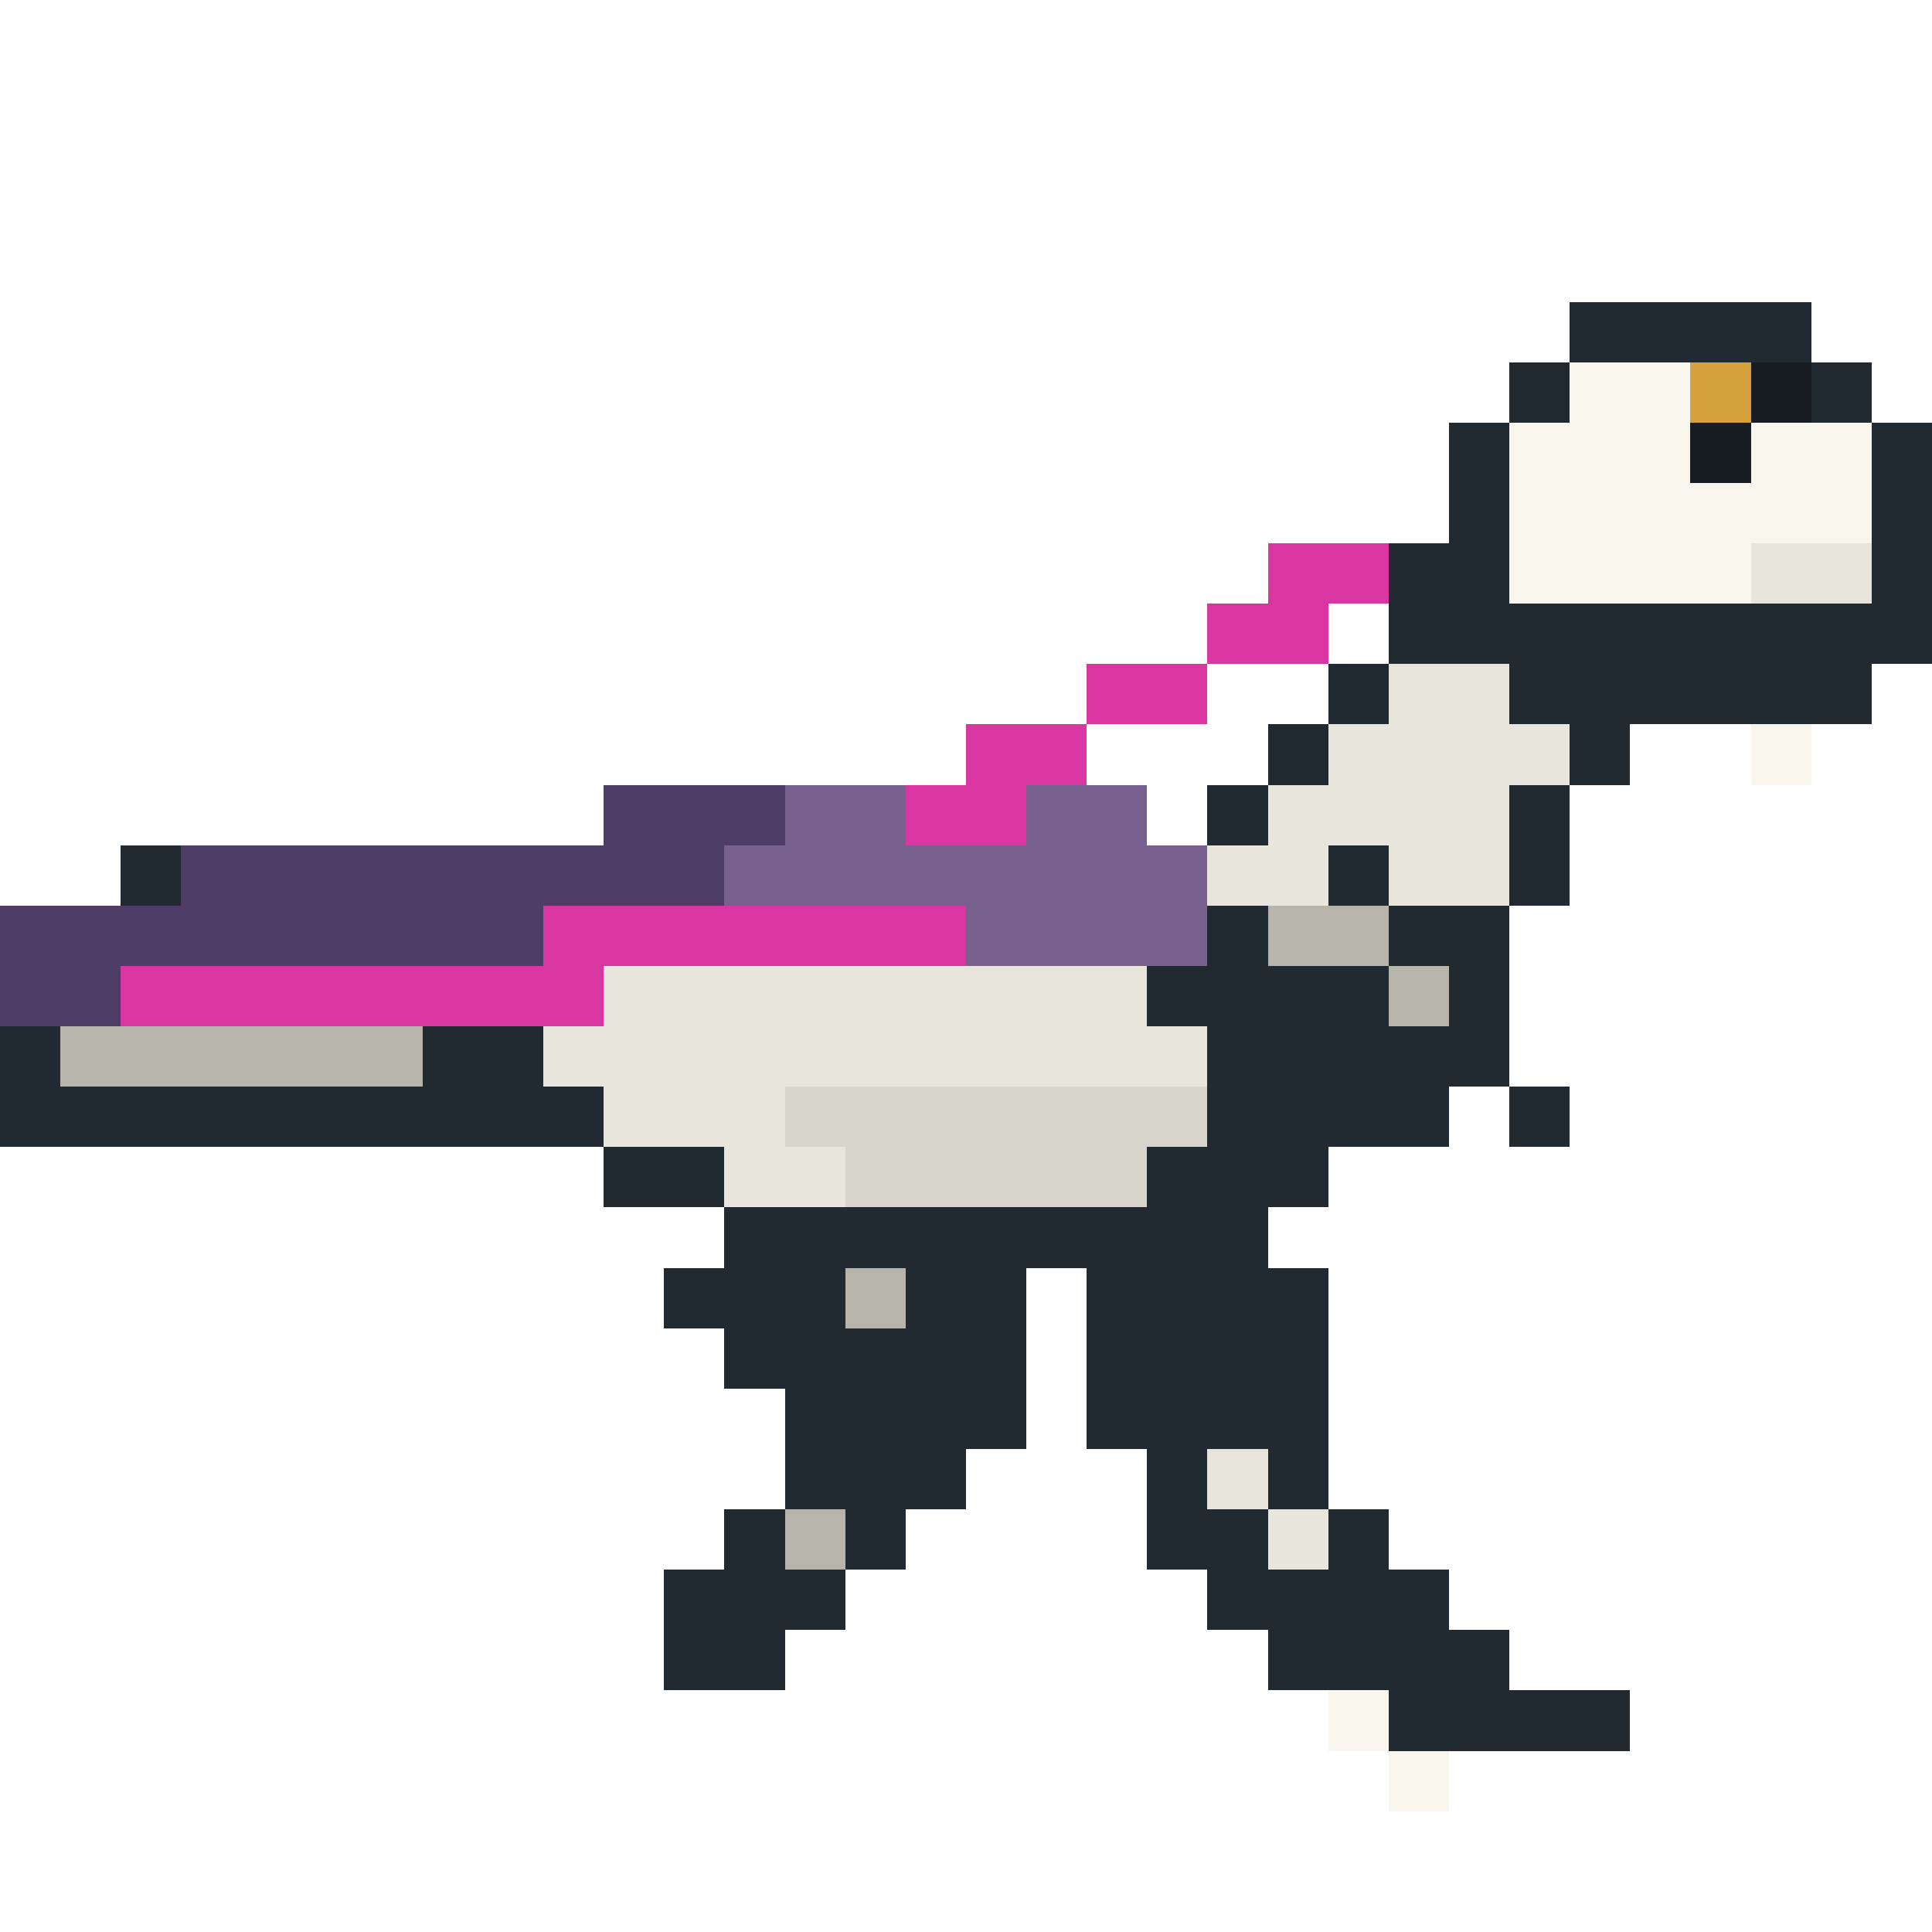
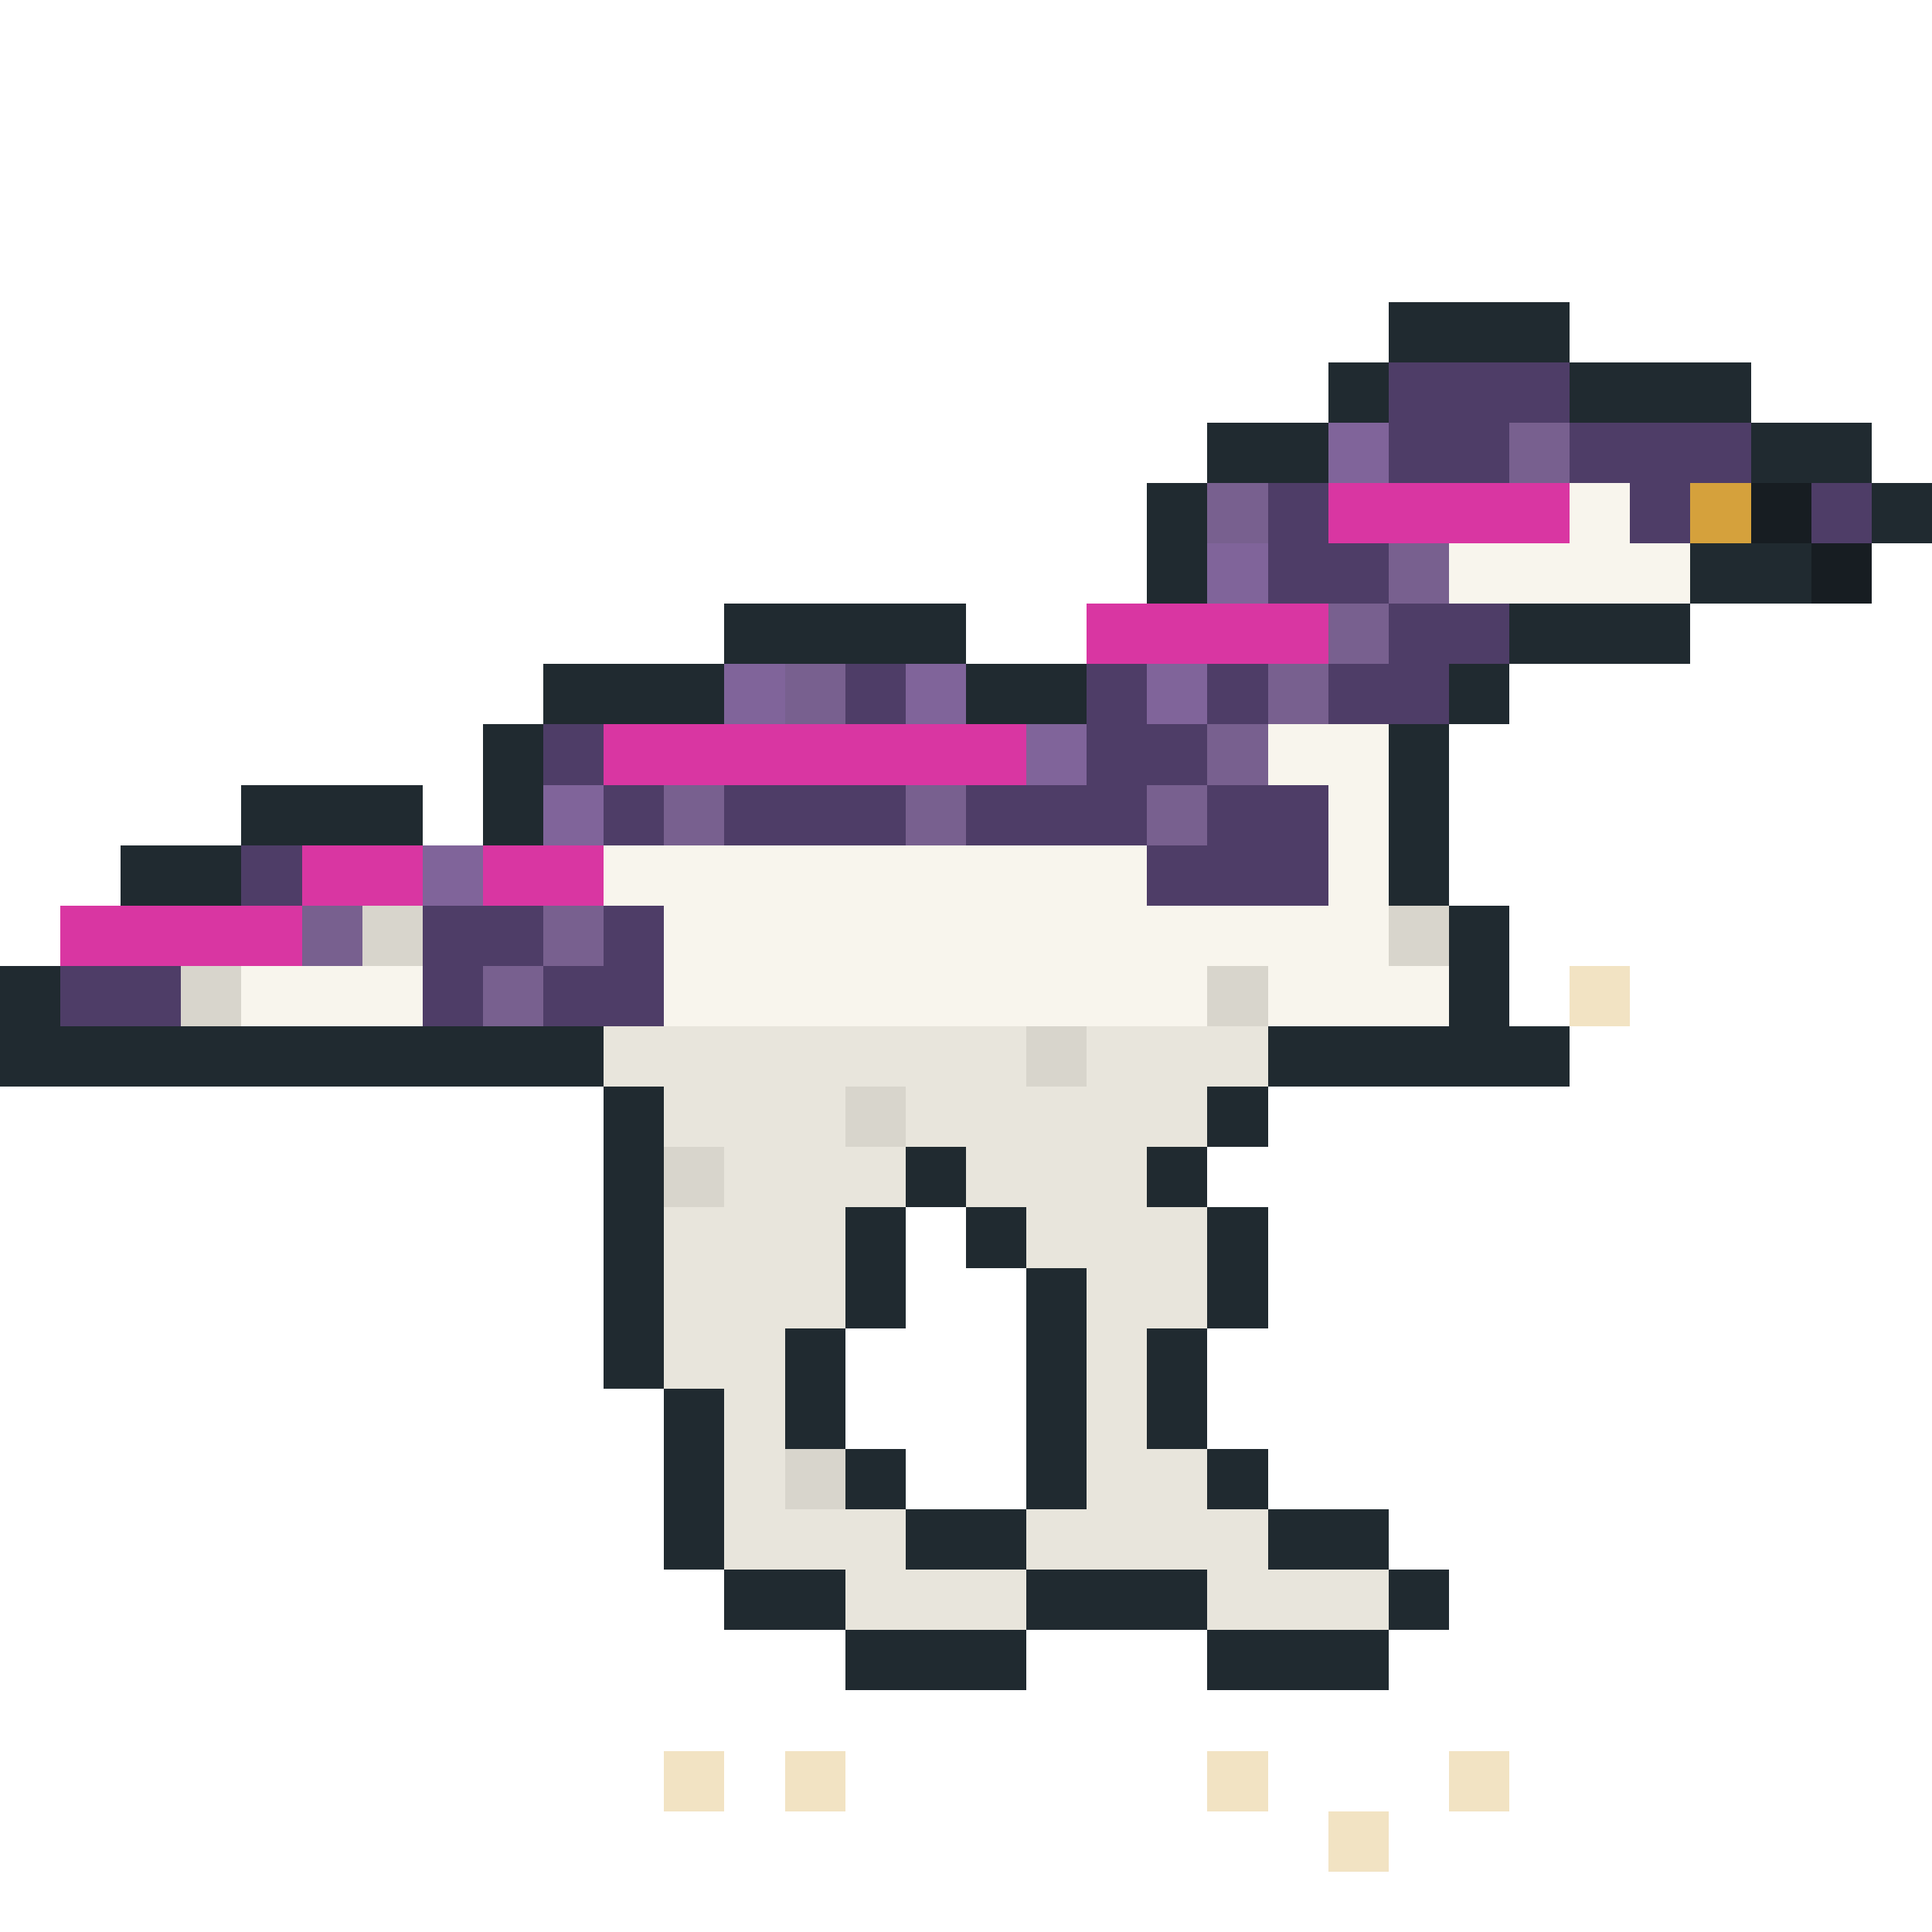
<svg xmlns="http://www.w3.org/2000/svg" viewBox="0 0 128 128" shape-rendering="crispEdges" role="img" aria-label="Violeta" data-character="Violeta" data-species="Velociraptor" data-age="adult" data-sex="female" data-lineage="Rosa" data-hide="white" data-back="purple" data-dorsal-stripe="magenta" data-eye="gold-ochre" data-origin="Jurassic World" data-render-style="pixel-art" data-pixel-grid="4px" data-pose="duck">
-   <rect x="104" y="20" width="4" height="4" fill="#202a30" />
-   <rect x="108" y="20" width="4" height="4" fill="#202a30" />
-   <rect x="112" y="20" width="4" height="4" fill="#202a30" />
-   <rect x="116" y="20" width="4" height="4" fill="#202a30" />
-   <rect x="100" y="24" width="4" height="4" fill="#202a30" />
-   <rect x="104" y="24" width="4" height="4" fill="#f8f5ed" />
-   <rect x="108" y="24" width="4" height="4" fill="#f8f5ed" />
-   <rect x="112" y="24" width="4" height="4" fill="#f8f5ed" />
-   <rect x="116" y="24" width="4" height="4" fill="#f8f5ed" />
-   <rect x="120" y="24" width="4" height="4" fill="#202a30" />
-   <rect x="96" y="28" width="4" height="4" fill="#202a30" />
-   <rect x="100" y="28" width="4" height="4" fill="#f8f5ed" />
-   <rect x="104" y="28" width="4" height="4" fill="#f8f5ed" />
-   <rect x="108" y="28" width="4" height="4" fill="#f8f5ed" />
-   <rect x="112" y="28" width="4" height="4" fill="#171d22" />
-   <rect x="116" y="28" width="4" height="4" fill="#f8f5ed" />
-   <rect x="120" y="28" width="4" height="4" fill="#f8f5ed" />
-   <rect x="124" y="28" width="4" height="4" fill="#202a30" />
-   <rect x="96" y="32" width="4" height="4" fill="#202a30" />
-   <rect x="100" y="32" width="4" height="4" fill="#f8f5ed" />
+   <rect x="92" y="20" width="4" height="4" fill="#202a30" />
+   <rect x="96" y="20" width="4" height="4" fill="#202a30" />
+   <rect x="100" y="20" width="4" height="4" fill="#202a30" />
+   <rect x="88" y="24" width="4" height="4" fill="#202a30" />
+   <rect x="92" y="24" width="4" height="4" fill="#4e3d67" />
+   <rect x="96" y="24" width="4" height="4" fill="#4e3d67" />
+   <rect x="100" y="24" width="4" height="4" fill="#4e3d67" />
+   <rect x="104" y="24" width="4" height="4" fill="#202a30" />
+   <rect x="108" y="24" width="4" height="4" fill="#202a30" />
+   <rect x="112" y="24" width="4" height="4" fill="#202a30" />
+   <rect x="80" y="28" width="4" height="4" fill="#202a30" />
+   <rect x="84" y="28" width="4" height="4" fill="#202a30" />
+   <rect x="88" y="28" width="4" height="4" fill="#f8f5ed" />
+   <rect x="92" y="28" width="4" height="4" fill="#4e3d67" />
+   <rect x="96" y="28" width="4" height="4" fill="#4e3d67" />
+   <rect x="100" y="28" width="4" height="4" fill="#78608f" />
+   <rect x="104" y="28" width="4" height="4" fill="#4e3d67" />
+   <rect x="108" y="28" width="4" height="4" fill="#4e3d67" />
+   <rect x="112" y="28" width="4" height="4" fill="#4e3d67" />
+   <rect x="116" y="28" width="4" height="4" fill="#202a30" />
+   <rect x="120" y="28" width="4" height="4" fill="#202a30" />
+   <rect x="76" y="32" width="4" height="4" fill="#202a30" />
+   <rect x="80" y="32" width="4" height="4" fill="#78608f" />
+   <rect x="84" y="32" width="4" height="4" fill="#4e3d67" />
+   <rect x="88" y="32" width="4" height="4" fill="#d936a2" />
+   <rect x="92" y="32" width="4" height="4" fill="#d936a2" />
+   <rect x="96" y="32" width="4" height="4" fill="#d936a2" />
+   <rect x="100" y="32" width="4" height="4" fill="#d936a2" />
  <rect x="104" y="32" width="4" height="4" fill="#f8f5ed" />
-   <rect x="108" y="32" width="4" height="4" fill="#f8f5ed" />
-   <rect x="112" y="32" width="4" height="4" fill="#f8f5ed" />
-   <rect x="116" y="32" width="4" height="4" fill="#f8f5ed" />
-   <rect x="120" y="32" width="4" height="4" fill="#f8f5ed" />
+   <rect x="108" y="32" width="4" height="4" fill="#4e3d67" />
+   <rect x="112" y="32" width="4" height="4" fill="#78608f" />
+   <rect x="116" y="32" width="4" height="4" fill="#4e3d67" />
+   <rect x="120" y="32" width="4" height="4" fill="#4e3d67" />
  <rect x="124" y="32" width="4" height="4" fill="#202a30" />
-   <rect x="84" y="36" width="4" height="4" fill="#d936a2" />
-   <rect x="88" y="36" width="4" height="4" fill="#d936a2" />
-   <rect x="92" y="36" width="4" height="4" fill="#202a30" />
-   <rect x="96" y="36" width="4" height="4" fill="#202a30" />
+   <rect x="76" y="36" width="4" height="4" fill="#202a30" />
+   <rect x="80" y="36" width="4" height="4" fill="#4e3d67" />
+   <rect x="84" y="36" width="4" height="4" fill="#4e3d67" />
+   <rect x="88" y="36" width="4" height="4" fill="#4e3d67" />
+   <rect x="92" y="36" width="4" height="4" fill="#78608f" />
+   <rect x="96" y="36" width="4" height="4" fill="#f8f5ed" />
  <rect x="100" y="36" width="4" height="4" fill="#f8f5ed" />
  <rect x="104" y="36" width="4" height="4" fill="#f8f5ed" />
  <rect x="108" y="36" width="4" height="4" fill="#f8f5ed" />
-   <rect x="112" y="36" width="4" height="4" fill="#f8f5ed" />
-   <rect x="116" y="36" width="4" height="4" fill="#e8e5dc" />
-   <rect x="120" y="36" width="4" height="4" fill="#e8e5dc" />
-   <rect x="124" y="36" width="4" height="4" fill="#202a30" />
+   <rect x="112" y="36" width="4" height="4" fill="#202a30" />
+   <rect x="116" y="36" width="4" height="4" fill="#202a30" />
+   <rect x="120" y="36" width="4" height="4" fill="#202a30" />
+   <rect x="48" y="40" width="4" height="4" fill="#202a30" />
+   <rect x="52" y="40" width="4" height="4" fill="#202a30" />
+   <rect x="56" y="40" width="4" height="4" fill="#202a30" />
+   <rect x="60" y="40" width="4" height="4" fill="#202a30" />
+   <rect x="72" y="40" width="4" height="4" fill="#d936a2" />
+   <rect x="76" y="40" width="4" height="4" fill="#d936a2" />
  <rect x="80" y="40" width="4" height="4" fill="#d936a2" />
  <rect x="84" y="40" width="4" height="4" fill="#d936a2" />
-   <rect x="92" y="40" width="4" height="4" fill="#202a30" />
-   <rect x="96" y="40" width="4" height="4" fill="#202a30" />
+   <rect x="88" y="40" width="4" height="4" fill="#78608f" />
+   <rect x="92" y="40" width="4" height="4" fill="#4e3d67" />
+   <rect x="96" y="40" width="4" height="4" fill="#4e3d67" />
  <rect x="100" y="40" width="4" height="4" fill="#202a30" />
  <rect x="104" y="40" width="4" height="4" fill="#202a30" />
  <rect x="108" y="40" width="4" height="4" fill="#202a30" />
-   <rect x="112" y="40" width="4" height="4" fill="#202a30" />
-   <rect x="116" y="40" width="4" height="4" fill="#202a30" />
-   <rect x="120" y="40" width="4" height="4" fill="#202a30" />
-   <rect x="124" y="40" width="4" height="4" fill="#202a30" />
-   <rect x="72" y="44" width="4" height="4" fill="#d936a2" />
-   <rect x="76" y="44" width="4" height="4" fill="#d936a2" />
-   <rect x="88" y="44" width="4" height="4" fill="#202a30" />
-   <rect x="92" y="44" width="4" height="4" fill="#e8e5dc" />
-   <rect x="96" y="44" width="4" height="4" fill="#e8e5dc" />
-   <rect x="100" y="44" width="4" height="4" fill="#202a30" />
-   <rect x="104" y="44" width="4" height="4" fill="#202a30" />
-   <rect x="108" y="44" width="4" height="4" fill="#202a30" />
-   <rect x="112" y="44" width="4" height="4" fill="#202a30" />
-   <rect x="116" y="44" width="4" height="4" fill="#202a30" />
-   <rect x="120" y="44" width="4" height="4" fill="#202a30" />
+   <rect x="36" y="44" width="4" height="4" fill="#202a30" />
+   <rect x="40" y="44" width="4" height="4" fill="#202a30" />
+   <rect x="44" y="44" width="4" height="4" fill="#202a30" />
+   <rect x="48" y="44" width="4" height="4" fill="#4e3d67" />
+   <rect x="52" y="44" width="4" height="4" fill="#78608f" />
+   <rect x="56" y="44" width="4" height="4" fill="#4e3d67" />
+   <rect x="60" y="44" width="4" height="4" fill="#4e3d67" />
+   <rect x="64" y="44" width="4" height="4" fill="#202a30" />
+   <rect x="68" y="44" width="4" height="4" fill="#202a30" />
+   <rect x="72" y="44" width="4" height="4" fill="#4e3d67" />
+   <rect x="76" y="44" width="4" height="4" fill="#4e3d67" />
+   <rect x="80" y="44" width="4" height="4" fill="#4e3d67" />
+   <rect x="84" y="44" width="4" height="4" fill="#78608f" />
+   <rect x="88" y="44" width="4" height="4" fill="#4e3d67" />
+   <rect x="92" y="44" width="4" height="4" fill="#4e3d67" />
+   <rect x="96" y="44" width="4" height="4" fill="#202a30" />
+   <rect x="32" y="48" width="4" height="4" fill="#202a30" />
+   <rect x="36" y="48" width="4" height="4" fill="#4e3d67" />
+   <rect x="40" y="48" width="4" height="4" fill="#d936a2" />
+   <rect x="44" y="48" width="4" height="4" fill="#d936a2" />
+   <rect x="48" y="48" width="4" height="4" fill="#d936a2" />
+   <rect x="52" y="48" width="4" height="4" fill="#d936a2" />
+   <rect x="56" y="48" width="4" height="4" fill="#d936a2" />
+   <rect x="60" y="48" width="4" height="4" fill="#d936a2" />
  <rect x="64" y="48" width="4" height="4" fill="#d936a2" />
  <rect x="68" y="48" width="4" height="4" fill="#d936a2" />
-   <rect x="84" y="48" width="4" height="4" fill="#202a30" />
-   <rect x="88" y="48" width="4" height="4" fill="#e8e5dc" />
-   <rect x="92" y="48" width="4" height="4" fill="#e8e5dc" />
-   <rect x="96" y="48" width="4" height="4" fill="#e8e5dc" />
-   <rect x="100" y="48" width="4" height="4" fill="#e8e5dc" />
-   <rect x="104" y="48" width="4" height="4" fill="#202a30" />
-   <rect x="116" y="48" width="4" height="4" fill="#f8f5ed" />
+   <rect x="72" y="48" width="4" height="4" fill="#4e3d67" />
+   <rect x="76" y="48" width="4" height="4" fill="#4e3d67" />
+   <rect x="80" y="48" width="4" height="4" fill="#78608f" />
+   <rect x="84" y="48" width="4" height="4" fill="#f8f5ed" />
+   <rect x="88" y="48" width="4" height="4" fill="#f8f5ed" />
+   <rect x="92" y="48" width="4" height="4" fill="#202a30" />
+   <rect x="16" y="52" width="4" height="4" fill="#202a30" />
+   <rect x="20" y="52" width="4" height="4" fill="#202a30" />
+   <rect x="24" y="52" width="4" height="4" fill="#202a30" />
+   <rect x="32" y="52" width="4" height="4" fill="#202a30" />
+   <rect x="36" y="52" width="4" height="4" fill="#4e3d67" />
  <rect x="40" y="52" width="4" height="4" fill="#4e3d67" />
-   <rect x="44" y="52" width="4" height="4" fill="#4e3d67" />
+   <rect x="44" y="52" width="4" height="4" fill="#78608f" />
  <rect x="48" y="52" width="4" height="4" fill="#4e3d67" />
-   <rect x="52" y="52" width="4" height="4" fill="#78608f" />
-   <rect x="56" y="52" width="4" height="4" fill="#78608f" />
-   <rect x="60" y="52" width="4" height="4" fill="#d936a2" />
-   <rect x="64" y="52" width="4" height="4" fill="#d936a2" />
-   <rect x="68" y="52" width="4" height="4" fill="#78608f" />
-   <rect x="72" y="52" width="4" height="4" fill="#78608f" />
-   <rect x="80" y="52" width="4" height="4" fill="#202a30" />
-   <rect x="84" y="52" width="4" height="4" fill="#e8e5dc" />
-   <rect x="88" y="52" width="4" height="4" fill="#e8e5dc" />
-   <rect x="92" y="52" width="4" height="4" fill="#e8e5dc" />
-   <rect x="96" y="52" width="4" height="4" fill="#e8e5dc" />
-   <rect x="100" y="52" width="4" height="4" fill="#202a30" />
+   <rect x="52" y="52" width="4" height="4" fill="#4e3d67" />
+   <rect x="56" y="52" width="4" height="4" fill="#4e3d67" />
+   <rect x="60" y="52" width="4" height="4" fill="#78608f" />
+   <rect x="64" y="52" width="4" height="4" fill="#4e3d67" />
+   <rect x="68" y="52" width="4" height="4" fill="#4e3d67" />
+   <rect x="72" y="52" width="4" height="4" fill="#4e3d67" />
+   <rect x="76" y="52" width="4" height="4" fill="#78608f" />
+   <rect x="80" y="52" width="4" height="4" fill="#4e3d67" />
+   <rect x="84" y="52" width="4" height="4" fill="#4e3d67" />
+   <rect x="88" y="52" width="4" height="4" fill="#f8f5ed" />
+   <rect x="92" y="52" width="4" height="4" fill="#202a30" />
  <rect x="8" y="56" width="4" height="4" fill="#202a30" />
-   <rect x="12" y="56" width="4" height="4" fill="#4e3d67" />
+   <rect x="12" y="56" width="4" height="4" fill="#202a30" />
  <rect x="16" y="56" width="4" height="4" fill="#4e3d67" />
-   <rect x="20" y="56" width="4" height="4" fill="#4e3d67" />
-   <rect x="24" y="56" width="4" height="4" fill="#4e3d67" />
-   <rect x="28" y="56" width="4" height="4" fill="#4e3d67" />
-   <rect x="32" y="56" width="4" height="4" fill="#4e3d67" />
-   <rect x="36" y="56" width="4" height="4" fill="#4e3d67" />
-   <rect x="40" y="56" width="4" height="4" fill="#4e3d67" />
-   <rect x="44" y="56" width="4" height="4" fill="#4e3d67" />
-   <rect x="48" y="56" width="4" height="4" fill="#78608f" />
-   <rect x="52" y="56" width="4" height="4" fill="#78608f" />
-   <rect x="56" y="56" width="4" height="4" fill="#78608f" />
-   <rect x="60" y="56" width="4" height="4" fill="#78608f" />
-   <rect x="64" y="56" width="4" height="4" fill="#78608f" />
-   <rect x="68" y="56" width="4" height="4" fill="#78608f" />
-   <rect x="72" y="56" width="4" height="4" fill="#78608f" />
-   <rect x="76" y="56" width="4" height="4" fill="#78608f" />
-   <rect x="80" y="56" width="4" height="4" fill="#e8e5dc" />
-   <rect x="84" y="56" width="4" height="4" fill="#e8e5dc" />
-   <rect x="88" y="56" width="4" height="4" fill="#202a30" />
-   <rect x="92" y="56" width="4" height="4" fill="#e8e5dc" />
-   <rect x="96" y="56" width="4" height="4" fill="#e8e5dc" />
-   <rect x="100" y="56" width="4" height="4" fill="#202a30" />
-   <rect x="0" y="60" width="4" height="4" fill="#4e3d67" />
-   <rect x="4" y="60" width="4" height="4" fill="#4e3d67" />
-   <rect x="8" y="60" width="4" height="4" fill="#4e3d67" />
-   <rect x="12" y="60" width="4" height="4" fill="#4e3d67" />
-   <rect x="16" y="60" width="4" height="4" fill="#4e3d67" />
-   <rect x="20" y="60" width="4" height="4" fill="#4e3d67" />
-   <rect x="24" y="60" width="4" height="4" fill="#4e3d67" />
+   <rect x="20" y="56" width="4" height="4" fill="#d936a2" />
+   <rect x="24" y="56" width="4" height="4" fill="#d936a2" />
+   <rect x="28" y="56" width="4" height="4" fill="#d936a2" />
+   <rect x="32" y="56" width="4" height="4" fill="#d936a2" />
+   <rect x="36" y="56" width="4" height="4" fill="#d936a2" />
+   <rect x="40" y="56" width="4" height="4" fill="#f8f5ed" />
+   <rect x="44" y="56" width="4" height="4" fill="#f8f5ed" />
+   <rect x="48" y="56" width="4" height="4" fill="#f8f5ed" />
+   <rect x="52" y="56" width="4" height="4" fill="#f8f5ed" />
+   <rect x="56" y="56" width="4" height="4" fill="#f8f5ed" />
+   <rect x="60" y="56" width="4" height="4" fill="#f8f5ed" />
+   <rect x="64" y="56" width="4" height="4" fill="#f8f5ed" />
+   <rect x="68" y="56" width="4" height="4" fill="#f8f5ed" />
+   <rect x="72" y="56" width="4" height="4" fill="#f8f5ed" />
+   <rect x="76" y="56" width="4" height="4" fill="#4e3d67" />
+   <rect x="80" y="56" width="4" height="4" fill="#4e3d67" />
+   <rect x="84" y="56" width="4" height="4" fill="#4e3d67" />
+   <rect x="88" y="56" width="4" height="4" fill="#f8f5ed" />
+   <rect x="92" y="56" width="4" height="4" fill="#202a30" />
+   <rect x="4" y="60" width="4" height="4" fill="#d936a2" />
+   <rect x="8" y="60" width="4" height="4" fill="#d936a2" />
+   <rect x="12" y="60" width="4" height="4" fill="#d936a2" />
+   <rect x="16" y="60" width="4" height="4" fill="#d936a2" />
+   <rect x="20" y="60" width="4" height="4" fill="#78608f" />
+   <rect x="24" y="60" width="4" height="4" fill="#d8d5cc" />
  <rect x="28" y="60" width="4" height="4" fill="#4e3d67" />
  <rect x="32" y="60" width="4" height="4" fill="#4e3d67" />
-   <rect x="36" y="60" width="4" height="4" fill="#d936a2" />
-   <rect x="40" y="60" width="4" height="4" fill="#d936a2" />
-   <rect x="44" y="60" width="4" height="4" fill="#d936a2" />
-   <rect x="48" y="60" width="4" height="4" fill="#d936a2" />
-   <rect x="52" y="60" width="4" height="4" fill="#d936a2" />
-   <rect x="56" y="60" width="4" height="4" fill="#d936a2" />
-   <rect x="60" y="60" width="4" height="4" fill="#d936a2" />
-   <rect x="64" y="60" width="4" height="4" fill="#78608f" />
-   <rect x="68" y="60" width="4" height="4" fill="#78608f" />
-   <rect x="72" y="60" width="4" height="4" fill="#78608f" />
-   <rect x="76" y="60" width="4" height="4" fill="#78608f" />
-   <rect x="80" y="60" width="4" height="4" fill="#202a30" />
-   <rect x="84" y="60" width="4" height="4" fill="#b7b4ac" />
-   <rect x="88" y="60" width="4" height="4" fill="#b7b4ac" />
-   <rect x="92" y="60" width="4" height="4" fill="#202a30" />
+   <rect x="36" y="60" width="4" height="4" fill="#78608f" />
+   <rect x="40" y="60" width="4" height="4" fill="#4e3d67" />
+   <rect x="44" y="60" width="4" height="4" fill="#f8f5ed" />
+   <rect x="48" y="60" width="4" height="4" fill="#f8f5ed" />
+   <rect x="52" y="60" width="4" height="4" fill="#f8f5ed" />
+   <rect x="56" y="60" width="4" height="4" fill="#f8f5ed" />
+   <rect x="60" y="60" width="4" height="4" fill="#f8f5ed" />
+   <rect x="64" y="60" width="4" height="4" fill="#f8f5ed" />
+   <rect x="68" y="60" width="4" height="4" fill="#f8f5ed" />
+   <rect x="72" y="60" width="4" height="4" fill="#f8f5ed" />
+   <rect x="76" y="60" width="4" height="4" fill="#f8f5ed" />
+   <rect x="80" y="60" width="4" height="4" fill="#f8f5ed" />
+   <rect x="84" y="60" width="4" height="4" fill="#f8f5ed" />
+   <rect x="88" y="60" width="4" height="4" fill="#f8f5ed" />
+   <rect x="92" y="60" width="4" height="4" fill="#d8d5cc" />
  <rect x="96" y="60" width="4" height="4" fill="#202a30" />
-   <rect x="0" y="64" width="4" height="4" fill="#4e3d67" />
+   <rect x="0" y="64" width="4" height="4" fill="#202a30" />
  <rect x="4" y="64" width="4" height="4" fill="#4e3d67" />
-   <rect x="8" y="64" width="4" height="4" fill="#d936a2" />
-   <rect x="12" y="64" width="4" height="4" fill="#d936a2" />
-   <rect x="16" y="64" width="4" height="4" fill="#d936a2" />
-   <rect x="20" y="64" width="4" height="4" fill="#d936a2" />
-   <rect x="24" y="64" width="4" height="4" fill="#d936a2" />
-   <rect x="28" y="64" width="4" height="4" fill="#d936a2" />
-   <rect x="32" y="64" width="4" height="4" fill="#d936a2" />
-   <rect x="36" y="64" width="4" height="4" fill="#d936a2" />
-   <rect x="40" y="64" width="4" height="4" fill="#e8e5dc" />
-   <rect x="44" y="64" width="4" height="4" fill="#e8e5dc" />
-   <rect x="48" y="64" width="4" height="4" fill="#e8e5dc" />
-   <rect x="52" y="64" width="4" height="4" fill="#e8e5dc" />
-   <rect x="56" y="64" width="4" height="4" fill="#e8e5dc" />
-   <rect x="60" y="64" width="4" height="4" fill="#e8e5dc" />
-   <rect x="64" y="64" width="4" height="4" fill="#e8e5dc" />
-   <rect x="68" y="64" width="4" height="4" fill="#e8e5dc" />
-   <rect x="72" y="64" width="4" height="4" fill="#e8e5dc" />
-   <rect x="76" y="64" width="4" height="4" fill="#202a30" />
-   <rect x="80" y="64" width="4" height="4" fill="#202a30" />
-   <rect x="84" y="64" width="4" height="4" fill="#202a30" />
-   <rect x="88" y="64" width="4" height="4" fill="#202a30" />
-   <rect x="92" y="64" width="4" height="4" fill="#b7b4ac" />
+   <rect x="8" y="64" width="4" height="4" fill="#4e3d67" />
+   <rect x="12" y="64" width="4" height="4" fill="#d8d5cc" />
+   <rect x="16" y="64" width="4" height="4" fill="#f8f5ed" />
+   <rect x="20" y="64" width="4" height="4" fill="#f8f5ed" />
+   <rect x="24" y="64" width="4" height="4" fill="#f8f5ed" />
+   <rect x="28" y="64" width="4" height="4" fill="#4e3d67" />
+   <rect x="32" y="64" width="4" height="4" fill="#78608f" />
+   <rect x="36" y="64" width="4" height="4" fill="#4e3d67" />
+   <rect x="40" y="64" width="4" height="4" fill="#4e3d67" />
+   <rect x="44" y="64" width="4" height="4" fill="#f8f5ed" />
+   <rect x="48" y="64" width="4" height="4" fill="#f8f5ed" />
+   <rect x="52" y="64" width="4" height="4" fill="#f8f5ed" />
+   <rect x="56" y="64" width="4" height="4" fill="#f8f5ed" />
+   <rect x="60" y="64" width="4" height="4" fill="#f8f5ed" />
+   <rect x="64" y="64" width="4" height="4" fill="#f8f5ed" />
+   <rect x="68" y="64" width="4" height="4" fill="#f8f5ed" />
+   <rect x="72" y="64" width="4" height="4" fill="#f8f5ed" />
+   <rect x="76" y="64" width="4" height="4" fill="#f8f5ed" />
+   <rect x="80" y="64" width="4" height="4" fill="#d8d5cc" />
+   <rect x="84" y="64" width="4" height="4" fill="#f8f5ed" />
+   <rect x="88" y="64" width="4" height="4" fill="#f8f5ed" />
+   <rect x="92" y="64" width="4" height="4" fill="#f8f5ed" />
  <rect x="96" y="64" width="4" height="4" fill="#202a30" />
  <rect x="0" y="68" width="4" height="4" fill="#202a30" />
-   <rect x="4" y="68" width="4" height="4" fill="#b7b4ac" />
-   <rect x="8" y="68" width="4" height="4" fill="#b7b4ac" />
-   <rect x="12" y="68" width="4" height="4" fill="#b7b4ac" />
-   <rect x="16" y="68" width="4" height="4" fill="#b7b4ac" />
-   <rect x="20" y="68" width="4" height="4" fill="#b7b4ac" />
-   <rect x="24" y="68" width="4" height="4" fill="#b7b4ac" />
+   <rect x="4" y="68" width="4" height="4" fill="#202a30" />
+   <rect x="8" y="68" width="4" height="4" fill="#202a30" />
+   <rect x="12" y="68" width="4" height="4" fill="#202a30" />
+   <rect x="16" y="68" width="4" height="4" fill="#202a30" />
+   <rect x="20" y="68" width="4" height="4" fill="#202a30" />
+   <rect x="24" y="68" width="4" height="4" fill="#202a30" />
  <rect x="28" y="68" width="4" height="4" fill="#202a30" />
  <rect x="32" y="68" width="4" height="4" fill="#202a30" />
-   <rect x="36" y="68" width="4" height="4" fill="#e8e5dc" />
+   <rect x="36" y="68" width="4" height="4" fill="#202a30" />
  <rect x="40" y="68" width="4" height="4" fill="#e8e5dc" />
  <rect x="44" y="68" width="4" height="4" fill="#e8e5dc" />
  <rect x="48" y="68" width="4" height="4" fill="#e8e5dc" />
  <rect x="52" y="68" width="4" height="4" fill="#e8e5dc" />
  <rect x="56" y="68" width="4" height="4" fill="#e8e5dc" />
  <rect x="60" y="68" width="4" height="4" fill="#e8e5dc" />
  <rect x="64" y="68" width="4" height="4" fill="#e8e5dc" />
-   <rect x="68" y="68" width="4" height="4" fill="#e8e5dc" />
+   <rect x="68" y="68" width="4" height="4" fill="#d8d5cc" />
  <rect x="72" y="68" width="4" height="4" fill="#e8e5dc" />
  <rect x="76" y="68" width="4" height="4" fill="#e8e5dc" />
-   <rect x="80" y="68" width="4" height="4" fill="#202a30" />
+   <rect x="80" y="68" width="4" height="4" fill="#e8e5dc" />
  <rect x="84" y="68" width="4" height="4" fill="#202a30" />
  <rect x="88" y="68" width="4" height="4" fill="#202a30" />
  <rect x="92" y="68" width="4" height="4" fill="#202a30" />
  <rect x="96" y="68" width="4" height="4" fill="#202a30" />
-   <rect x="0" y="72" width="4" height="4" fill="#202a30" />
-   <rect x="4" y="72" width="4" height="4" fill="#202a30" />
-   <rect x="8" y="72" width="4" height="4" fill="#202a30" />
-   <rect x="12" y="72" width="4" height="4" fill="#202a30" />
-   <rect x="16" y="72" width="4" height="4" fill="#202a30" />
-   <rect x="20" y="72" width="4" height="4" fill="#202a30" />
-   <rect x="24" y="72" width="4" height="4" fill="#202a30" />
-   <rect x="28" y="72" width="4" height="4" fill="#202a30" />
-   <rect x="32" y="72" width="4" height="4" fill="#202a30" />
-   <rect x="36" y="72" width="4" height="4" fill="#202a30" />
-   <rect x="40" y="72" width="4" height="4" fill="#e8e5dc" />
+   <rect x="100" y="68" width="4" height="4" fill="#202a30" />
+   <rect x="40" y="72" width="4" height="4" fill="#202a30" />
  <rect x="44" y="72" width="4" height="4" fill="#e8e5dc" />
  <rect x="48" y="72" width="4" height="4" fill="#e8e5dc" />
-   <rect x="52" y="72" width="4" height="4" fill="#d8d5cc" />
+   <rect x="52" y="72" width="4" height="4" fill="#e8e5dc" />
  <rect x="56" y="72" width="4" height="4" fill="#d8d5cc" />
-   <rect x="60" y="72" width="4" height="4" fill="#d8d5cc" />
-   <rect x="64" y="72" width="4" height="4" fill="#d8d5cc" />
-   <rect x="68" y="72" width="4" height="4" fill="#d8d5cc" />
-   <rect x="72" y="72" width="4" height="4" fill="#d8d5cc" />
-   <rect x="76" y="72" width="4" height="4" fill="#d8d5cc" />
+   <rect x="60" y="72" width="4" height="4" fill="#e8e5dc" />
+   <rect x="64" y="72" width="4" height="4" fill="#e8e5dc" />
+   <rect x="68" y="72" width="4" height="4" fill="#e8e5dc" />
+   <rect x="72" y="72" width="4" height="4" fill="#e8e5dc" />
+   <rect x="76" y="72" width="4" height="4" fill="#e8e5dc" />
  <rect x="80" y="72" width="4" height="4" fill="#202a30" />
-   <rect x="84" y="72" width="4" height="4" fill="#202a30" />
-   <rect x="88" y="72" width="4" height="4" fill="#202a30" />
-   <rect x="92" y="72" width="4" height="4" fill="#202a30" />
-   <rect x="100" y="72" width="4" height="4" fill="#202a30" />
  <rect x="40" y="76" width="4" height="4" fill="#202a30" />
-   <rect x="44" y="76" width="4" height="4" fill="#202a30" />
+   <rect x="44" y="76" width="4" height="4" fill="#d8d5cc" />
  <rect x="48" y="76" width="4" height="4" fill="#e8e5dc" />
  <rect x="52" y="76" width="4" height="4" fill="#e8e5dc" />
-   <rect x="56" y="76" width="4" height="4" fill="#d8d5cc" />
-   <rect x="60" y="76" width="4" height="4" fill="#d8d5cc" />
-   <rect x="64" y="76" width="4" height="4" fill="#d8d5cc" />
-   <rect x="68" y="76" width="4" height="4" fill="#d8d5cc" />
-   <rect x="72" y="76" width="4" height="4" fill="#d8d5cc" />
+   <rect x="56" y="76" width="4" height="4" fill="#e8e5dc" />
+   <rect x="60" y="76" width="4" height="4" fill="#202a30" />
+   <rect x="64" y="76" width="4" height="4" fill="#e8e5dc" />
+   <rect x="68" y="76" width="4" height="4" fill="#e8e5dc" />
+   <rect x="72" y="76" width="4" height="4" fill="#e8e5dc" />
  <rect x="76" y="76" width="4" height="4" fill="#202a30" />
-   <rect x="80" y="76" width="4" height="4" fill="#202a30" />
-   <rect x="84" y="76" width="4" height="4" fill="#202a30" />
-   <rect x="48" y="80" width="4" height="4" fill="#202a30" />
-   <rect x="52" y="80" width="4" height="4" fill="#202a30" />
+   <rect x="40" y="80" width="4" height="4" fill="#202a30" />
+   <rect x="44" y="80" width="4" height="4" fill="#e8e5dc" />
+   <rect x="48" y="80" width="4" height="4" fill="#e8e5dc" />
+   <rect x="52" y="80" width="4" height="4" fill="#e8e5dc" />
  <rect x="56" y="80" width="4" height="4" fill="#202a30" />
-   <rect x="60" y="80" width="4" height="4" fill="#202a30" />
  <rect x="64" y="80" width="4" height="4" fill="#202a30" />
-   <rect x="68" y="80" width="4" height="4" fill="#202a30" />
-   <rect x="72" y="80" width="4" height="4" fill="#202a30" />
-   <rect x="76" y="80" width="4" height="4" fill="#202a30" />
+   <rect x="68" y="80" width="4" height="4" fill="#e8e5dc" />
+   <rect x="72" y="80" width="4" height="4" fill="#e8e5dc" />
+   <rect x="76" y="80" width="4" height="4" fill="#e8e5dc" />
  <rect x="80" y="80" width="4" height="4" fill="#202a30" />
-   <rect x="44" y="84" width="4" height="4" fill="#202a30" />
-   <rect x="48" y="84" width="4" height="4" fill="#202a30" />
-   <rect x="52" y="84" width="4" height="4" fill="#202a30" />
-   <rect x="56" y="84" width="4" height="4" fill="#b7b4ac" />
-   <rect x="60" y="84" width="4" height="4" fill="#202a30" />
-   <rect x="64" y="84" width="4" height="4" fill="#202a30" />
-   <rect x="72" y="84" width="4" height="4" fill="#202a30" />
-   <rect x="76" y="84" width="4" height="4" fill="#202a30" />
+   <rect x="40" y="84" width="4" height="4" fill="#202a30" />
+   <rect x="44" y="84" width="4" height="4" fill="#e8e5dc" />
+   <rect x="48" y="84" width="4" height="4" fill="#e8e5dc" />
+   <rect x="52" y="84" width="4" height="4" fill="#e8e5dc" />
+   <rect x="56" y="84" width="4" height="4" fill="#202a30" />
+   <rect x="68" y="84" width="4" height="4" fill="#202a30" />
+   <rect x="72" y="84" width="4" height="4" fill="#e8e5dc" />
+   <rect x="76" y="84" width="4" height="4" fill="#e8e5dc" />
  <rect x="80" y="84" width="4" height="4" fill="#202a30" />
-   <rect x="84" y="84" width="4" height="4" fill="#202a30" />
-   <rect x="48" y="88" width="4" height="4" fill="#202a30" />
+   <rect x="40" y="88" width="4" height="4" fill="#202a30" />
+   <rect x="44" y="88" width="4" height="4" fill="#e8e5dc" />
+   <rect x="48" y="88" width="4" height="4" fill="#e8e5dc" />
  <rect x="52" y="88" width="4" height="4" fill="#202a30" />
-   <rect x="56" y="88" width="4" height="4" fill="#202a30" />
-   <rect x="60" y="88" width="4" height="4" fill="#202a30" />
-   <rect x="64" y="88" width="4" height="4" fill="#202a30" />
-   <rect x="72" y="88" width="4" height="4" fill="#202a30" />
+   <rect x="68" y="88" width="4" height="4" fill="#202a30" />
+   <rect x="72" y="88" width="4" height="4" fill="#e8e5dc" />
  <rect x="76" y="88" width="4" height="4" fill="#202a30" />
-   <rect x="80" y="88" width="4" height="4" fill="#202a30" />
-   <rect x="84" y="88" width="4" height="4" fill="#202a30" />
+   <rect x="44" y="92" width="4" height="4" fill="#202a30" />
+   <rect x="48" y="92" width="4" height="4" fill="#e8e5dc" />
  <rect x="52" y="92" width="4" height="4" fill="#202a30" />
-   <rect x="56" y="92" width="4" height="4" fill="#202a30" />
-   <rect x="60" y="92" width="4" height="4" fill="#202a30" />
-   <rect x="64" y="92" width="4" height="4" fill="#202a30" />
-   <rect x="72" y="92" width="4" height="4" fill="#202a30" />
+   <rect x="68" y="92" width="4" height="4" fill="#202a30" />
+   <rect x="72" y="92" width="4" height="4" fill="#e8e5dc" />
  <rect x="76" y="92" width="4" height="4" fill="#202a30" />
-   <rect x="80" y="92" width="4" height="4" fill="#202a30" />
-   <rect x="84" y="92" width="4" height="4" fill="#202a30" />
-   <rect x="52" y="96" width="4" height="4" fill="#202a30" />
+   <rect x="44" y="96" width="4" height="4" fill="#202a30" />
+   <rect x="48" y="96" width="4" height="4" fill="#e8e5dc" />
+   <rect x="52" y="96" width="4" height="4" fill="#d8d5cc" />
  <rect x="56" y="96" width="4" height="4" fill="#202a30" />
-   <rect x="60" y="96" width="4" height="4" fill="#202a30" />
-   <rect x="76" y="96" width="4" height="4" fill="#202a30" />
-   <rect x="80" y="96" width="4" height="4" fill="#e8e5dc" />
-   <rect x="84" y="96" width="4" height="4" fill="#202a30" />
-   <rect x="48" y="100" width="4" height="4" fill="#202a30" />
-   <rect x="52" y="100" width="4" height="4" fill="#b7b4ac" />
-   <rect x="56" y="100" width="4" height="4" fill="#202a30" />
-   <rect x="76" y="100" width="4" height="4" fill="#202a30" />
-   <rect x="80" y="100" width="4" height="4" fill="#202a30" />
-   <rect x="84" y="100" width="4" height="4" fill="#e8e5dc" />
+   <rect x="68" y="96" width="4" height="4" fill="#202a30" />
+   <rect x="72" y="96" width="4" height="4" fill="#e8e5dc" />
+   <rect x="76" y="96" width="4" height="4" fill="#e8e5dc" />
+   <rect x="80" y="96" width="4" height="4" fill="#202a30" />
+   <rect x="44" y="100" width="4" height="4" fill="#202a30" />
+   <rect x="48" y="100" width="4" height="4" fill="#e8e5dc" />
+   <rect x="52" y="100" width="4" height="4" fill="#e8e5dc" />
+   <rect x="56" y="100" width="4" height="4" fill="#e8e5dc" />
+   <rect x="60" y="100" width="4" height="4" fill="#202a30" />
+   <rect x="64" y="100" width="4" height="4" fill="#202a30" />
+   <rect x="68" y="100" width="4" height="4" fill="#e8e5dc" />
+   <rect x="72" y="100" width="4" height="4" fill="#e8e5dc" />
+   <rect x="76" y="100" width="4" height="4" fill="#e8e5dc" />
+   <rect x="80" y="100" width="4" height="4" fill="#e8e5dc" />
+   <rect x="84" y="100" width="4" height="4" fill="#202a30" />
  <rect x="88" y="100" width="4" height="4" fill="#202a30" />
-   <rect x="44" y="104" width="4" height="4" fill="#202a30" />
  <rect x="48" y="104" width="4" height="4" fill="#202a30" />
  <rect x="52" y="104" width="4" height="4" fill="#202a30" />
-   <rect x="80" y="104" width="4" height="4" fill="#202a30" />
-   <rect x="84" y="104" width="4" height="4" fill="#202a30" />
-   <rect x="88" y="104" width="4" height="4" fill="#202a30" />
+   <rect x="56" y="104" width="4" height="4" fill="#e8e5dc" />
+   <rect x="60" y="104" width="4" height="4" fill="#e8e5dc" />
+   <rect x="64" y="104" width="4" height="4" fill="#e8e5dc" />
+   <rect x="68" y="104" width="4" height="4" fill="#202a30" />
+   <rect x="72" y="104" width="4" height="4" fill="#202a30" />
+   <rect x="76" y="104" width="4" height="4" fill="#202a30" />
+   <rect x="80" y="104" width="4" height="4" fill="#e8e5dc" />
+   <rect x="84" y="104" width="4" height="4" fill="#e8e5dc" />
+   <rect x="88" y="104" width="4" height="4" fill="#e8e5dc" />
  <rect x="92" y="104" width="4" height="4" fill="#202a30" />
-   <rect x="44" y="108" width="4" height="4" fill="#202a30" />
-   <rect x="48" y="108" width="4" height="4" fill="#202a30" />
+   <rect x="56" y="108" width="4" height="4" fill="#202a30" />
+   <rect x="60" y="108" width="4" height="4" fill="#202a30" />
+   <rect x="64" y="108" width="4" height="4" fill="#202a30" />
+   <rect x="80" y="108" width="4" height="4" fill="#202a30" />
  <rect x="84" y="108" width="4" height="4" fill="#202a30" />
  <rect x="88" y="108" width="4" height="4" fill="#202a30" />
-   <rect x="92" y="108" width="4" height="4" fill="#202a30" />
-   <rect x="96" y="108" width="4" height="4" fill="#202a30" />
-   <rect x="88" y="112" width="4" height="4" fill="#f8f5ed" />
-   <rect x="92" y="112" width="4" height="4" fill="#202a30" />
-   <rect x="96" y="112" width="4" height="4" fill="#202a30" />
-   <rect x="100" y="112" width="4" height="4" fill="#202a30" />
-   <rect x="104" y="112" width="4" height="4" fill="#202a30" />
-   <rect x="92" y="116" width="4" height="4" fill="#f8f5ed" />
-   <rect x="112" y="24" width="4" height="4" fill="#d5a13c" />
-   <rect x="116" y="24" width="4" height="4" fill="#171d22" />
+   <rect x="28" y="56" width="4" height="4" fill="#80649a" />
+   <rect x="36" y="52" width="4" height="4" fill="#80649a" />
+   <rect x="48" y="44" width="4" height="4" fill="#80649a" />
+   <rect x="60" y="44" width="4" height="4" fill="#80649a" />
+   <rect x="68" y="48" width="4" height="4" fill="#80649a" />
+   <rect x="76" y="44" width="4" height="4" fill="#80649a" />
+   <rect x="80" y="36" width="4" height="4" fill="#80649a" />
+   <rect x="88" y="28" width="4" height="4" fill="#80649a" />
+   <rect x="112" y="32" width="4" height="4" fill="#d5a13c" />
+   <rect x="116" y="32" width="4" height="4" fill="#d5a13c" />
+   <rect x="116" y="32" width="4" height="4" fill="#171d22" />
+   <rect x="120" y="36" width="4" height="4" fill="#171d22" />
+   <rect x="44" y="116" width="4" height="4" fill="#f2e3c3" />
+   <rect x="52" y="116" width="4" height="4" fill="#f2e3c3" />
+   <rect x="80" y="116" width="4" height="4" fill="#f2e3c3" />
+   <rect x="88" y="120" width="4" height="4" fill="#f2e3c3" />
+   <rect x="96" y="116" width="4" height="4" fill="#f2e3c3" />
+   <rect x="104" y="64" width="4" height="4" fill="#f2e3c3" />
</svg>
